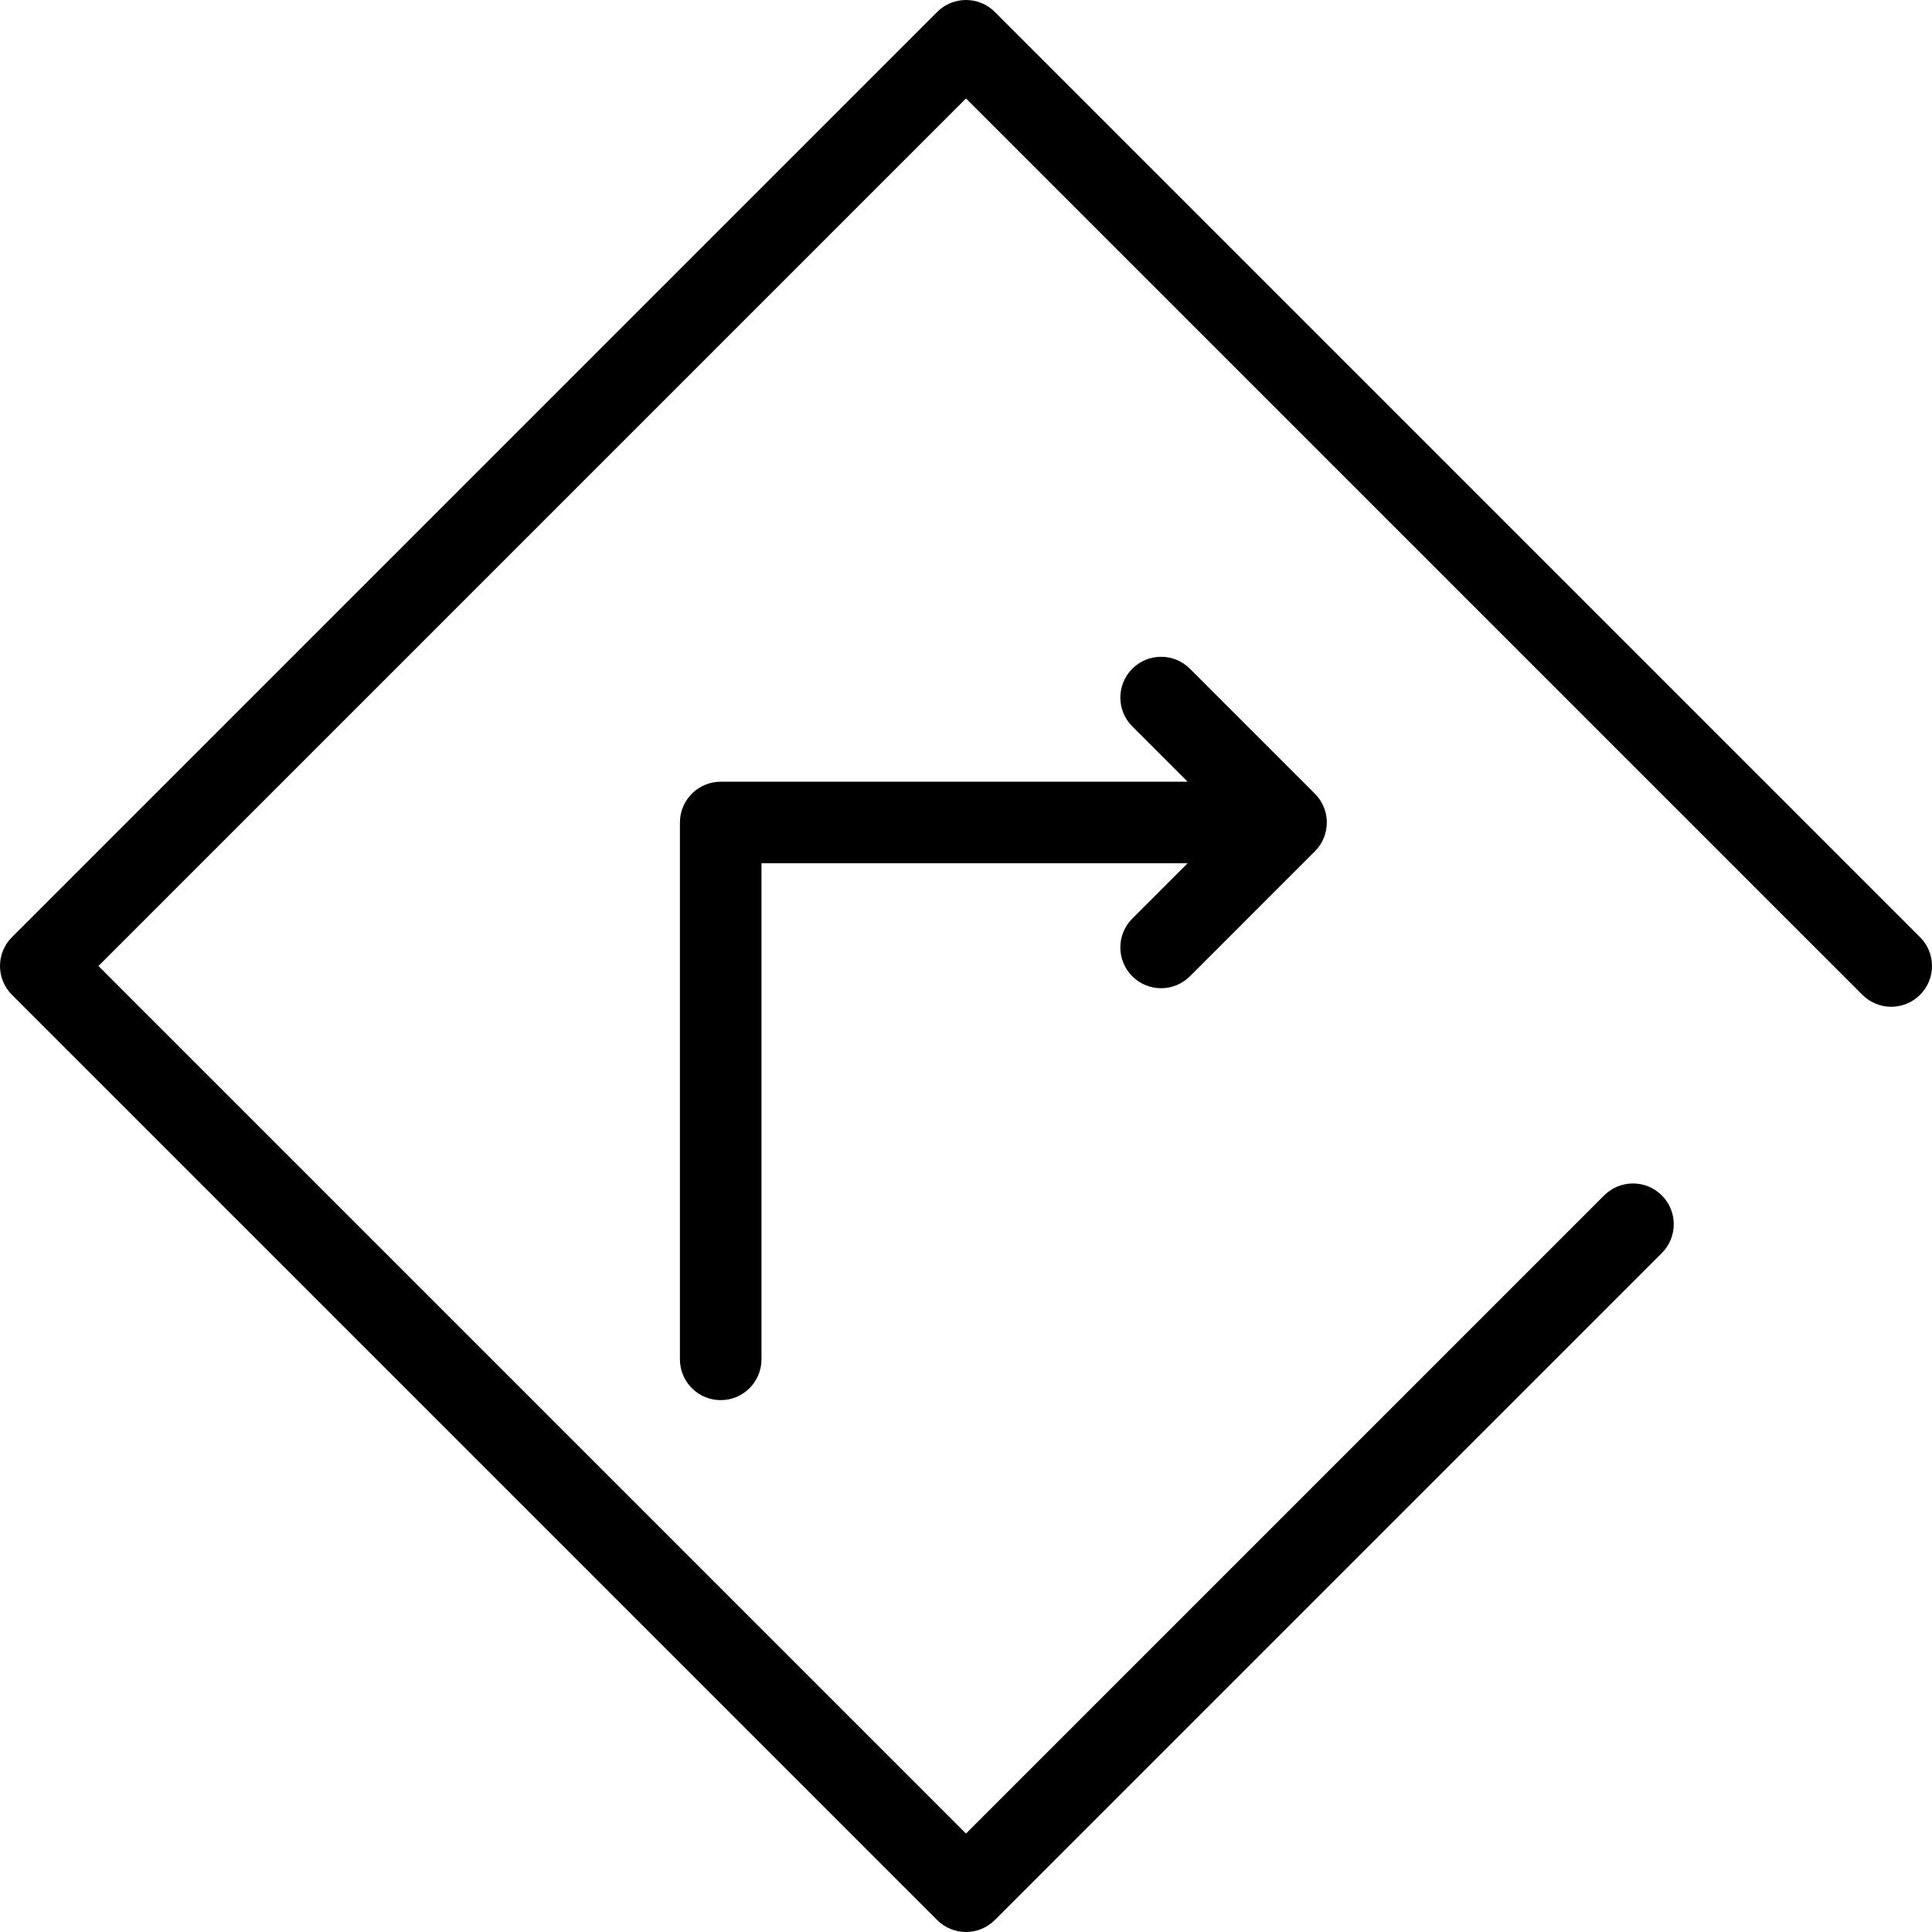
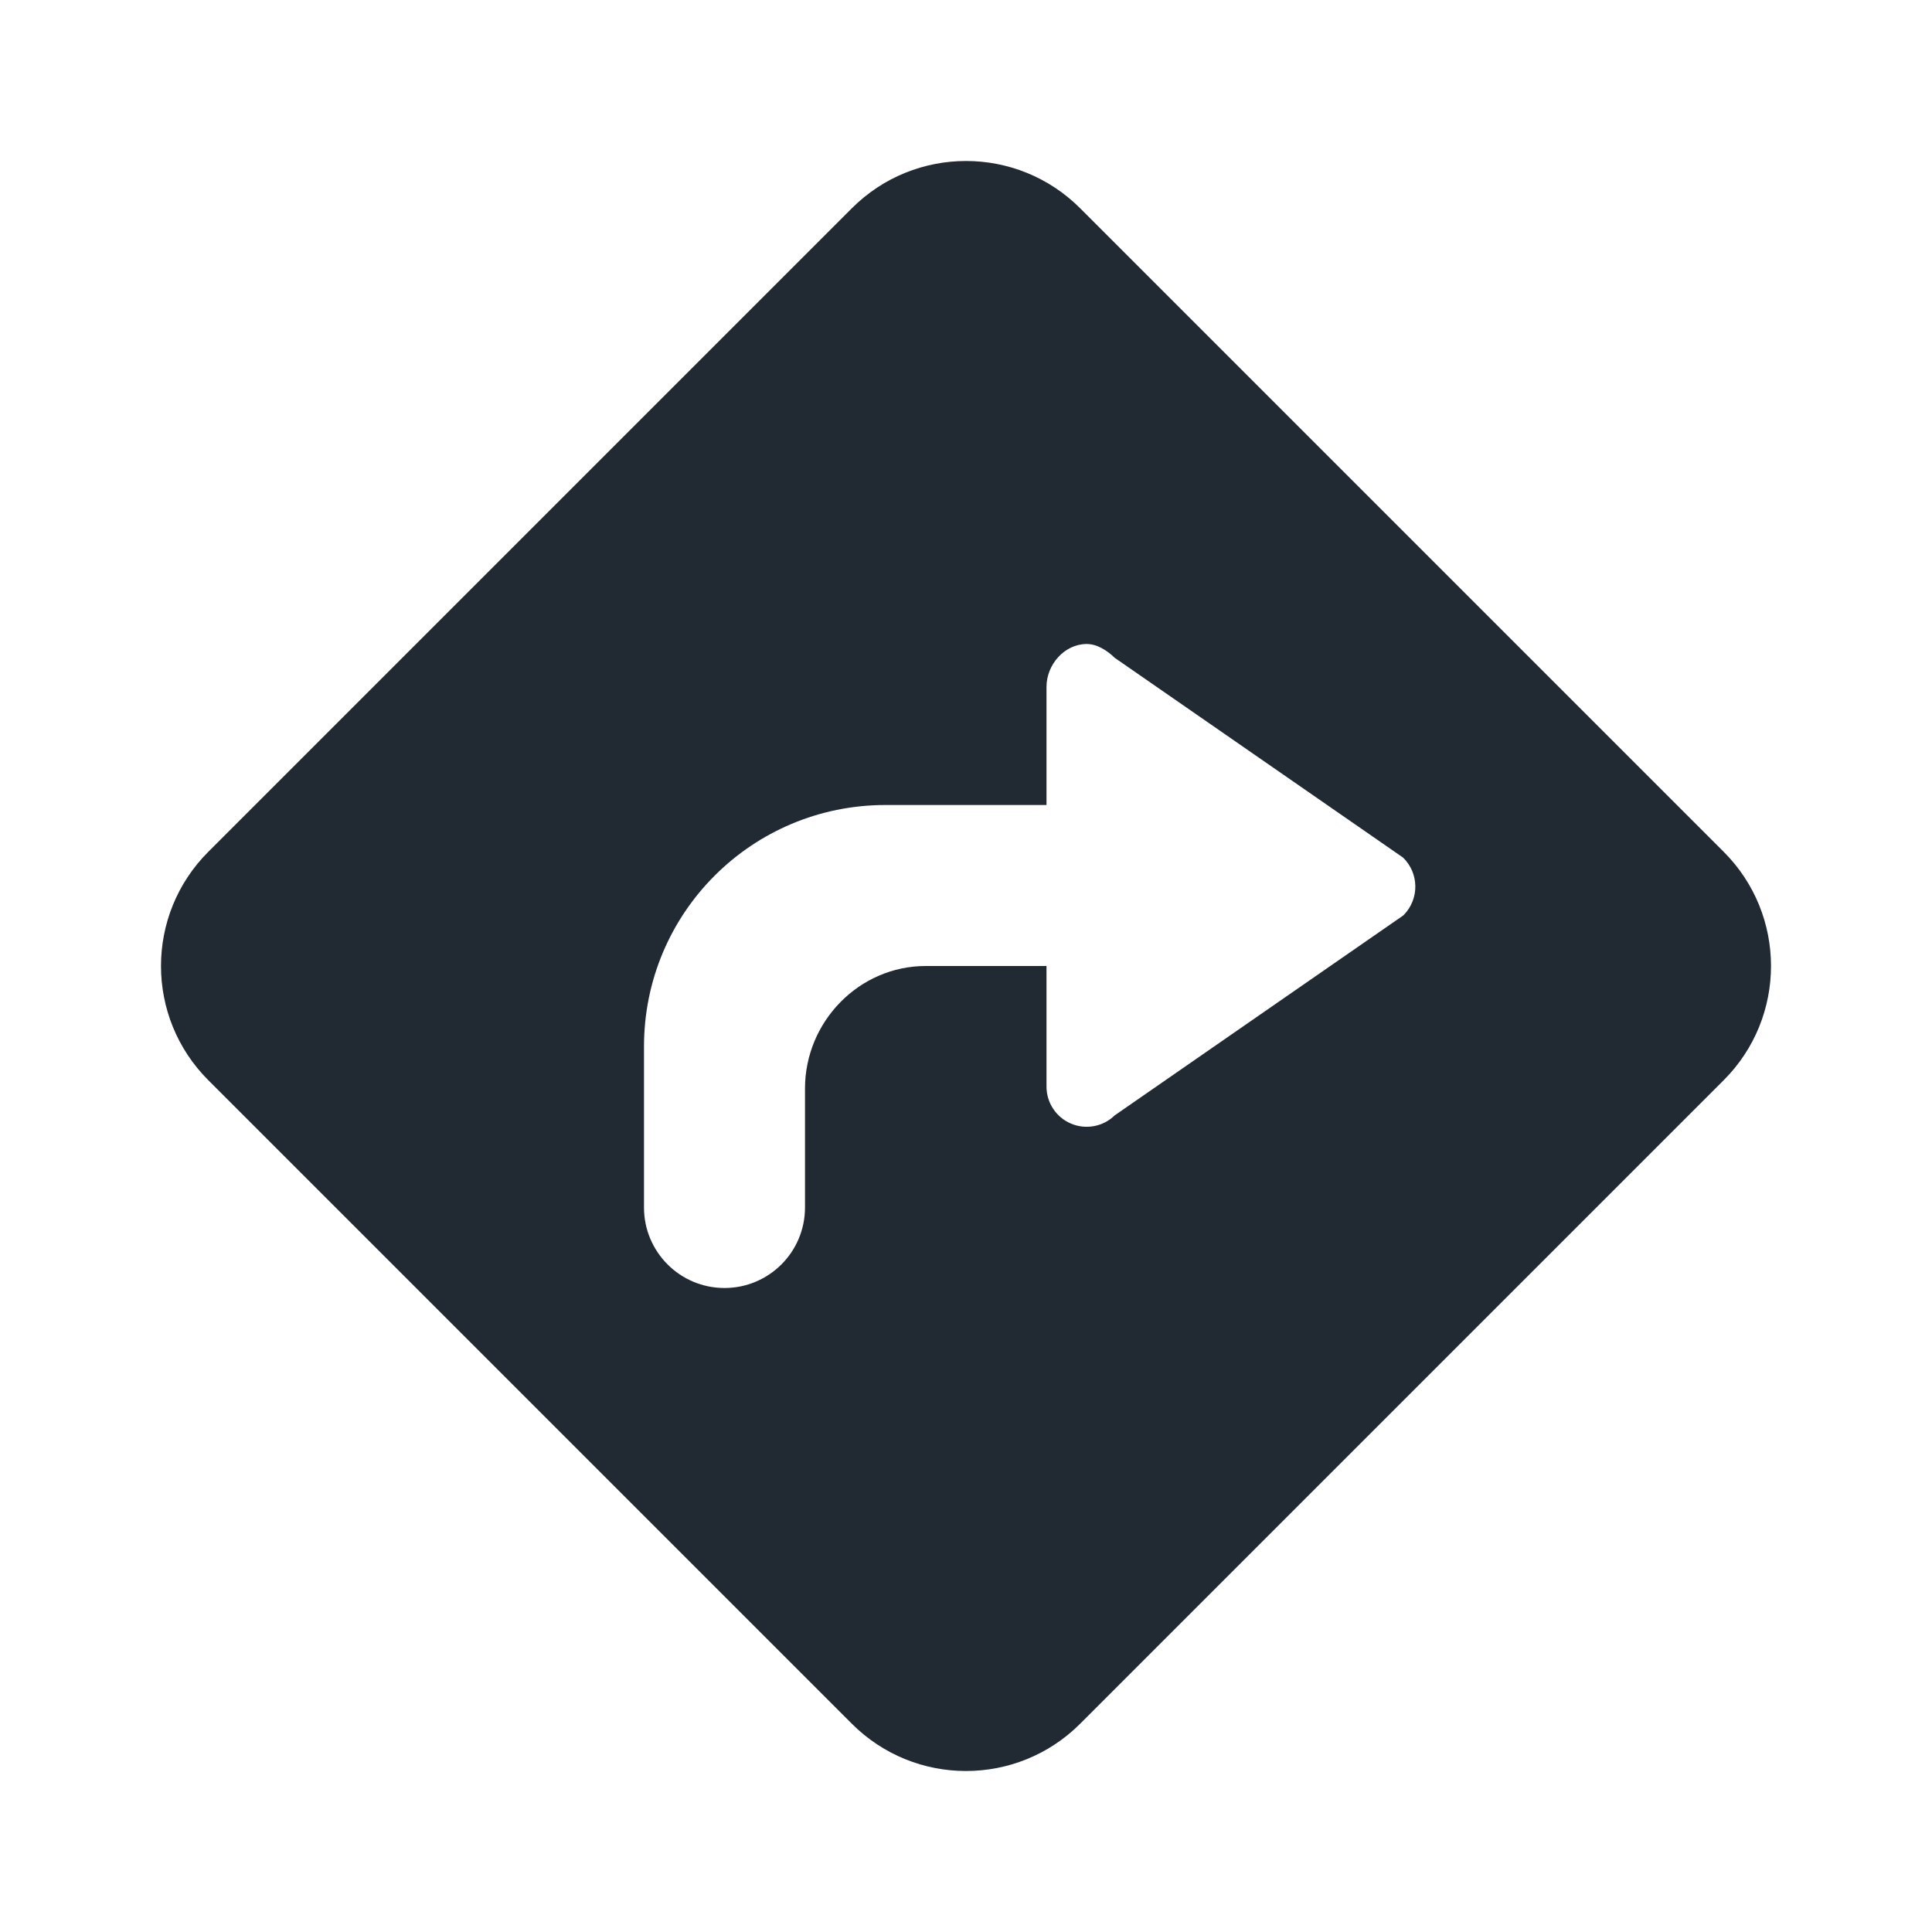
- <svg xmlns="http://www.w3.org/2000/svg" version="1.1" id="Capa_1" x="0px" y="0px" viewBox="0 0 284.301 284.301" style="enable-background:new 0 0 284.301 284.301;" xml:space="preserve">
-   <g>
-     <path d="M282.543,137.908L146.393,1.758c-2.342-2.344-6.143-2.344-8.484,0L1.758,137.908c-2.344,2.343-2.344,6.142,0,8.484   l136.15,136.15c1.171,1.172,2.707,1.758,4.242,1.758s3.071-0.586,4.242-1.758l98.15-98.15c2.344-2.343,2.344-6.142,0-8.484   c-2.342-2.344-6.143-2.344-8.484,0l-93.908,93.907L14.485,142.15L142.15,14.485l131.908,131.907c2.342,2.344,6.143,2.344,8.484,0   C284.887,144.05,284.887,140.251,282.543,137.908z" />
-     <path d="M166.62,143.662c1.171,1.172,2.707,1.758,4.242,1.758s3.071-0.586,4.242-1.758l18.385-18.385   c2.344-2.343,2.344-6.142,0-8.484l-18.385-18.385c-2.342-2.344-6.143-2.344-8.484,0c-2.344,2.343-2.344,6.142,0,8.484l8.142,8.143   h-68.708c-3.313,0-6,2.687-6,6v79c0,3.313,2.687,6,6,6s6-2.687,6-6v-73h62.708l-8.142,8.143   C164.276,137.521,164.276,141.319,166.62,143.662z" />
-   </g>
+ <svg xmlns="http://www.w3.org/2000/svg" width="24" height="24">
+   <path fill="#212A33" fill-rule="evenodd" d="M13.418 2.587l7.995 7.995a2.006 2.006 0 0 1 0 2.836l-7.995 7.995a2.006 2.006 0 0 1-2.836 0l-7.995-7.995a2.006 2.006 0 0 1 0-2.836l7.995-7.995a2.006 2.006 0 0 1 2.836 0zM13.5 8c-.276 0-.5.255-.5.532V10h-2c-1.657 0-3 1.338-3 3v2a.999.999 0 1 0 2 0v-1.478c0-.831.672-1.522 1.5-1.522H13v1.495a.499.499 0 0 0 .848.36l3.581-2.481.012-.011a.503.503 0 0 0-.012-.71l-3.581-2.481C13.755 8.082 13.63 8 13.5 8z" />
</svg>
